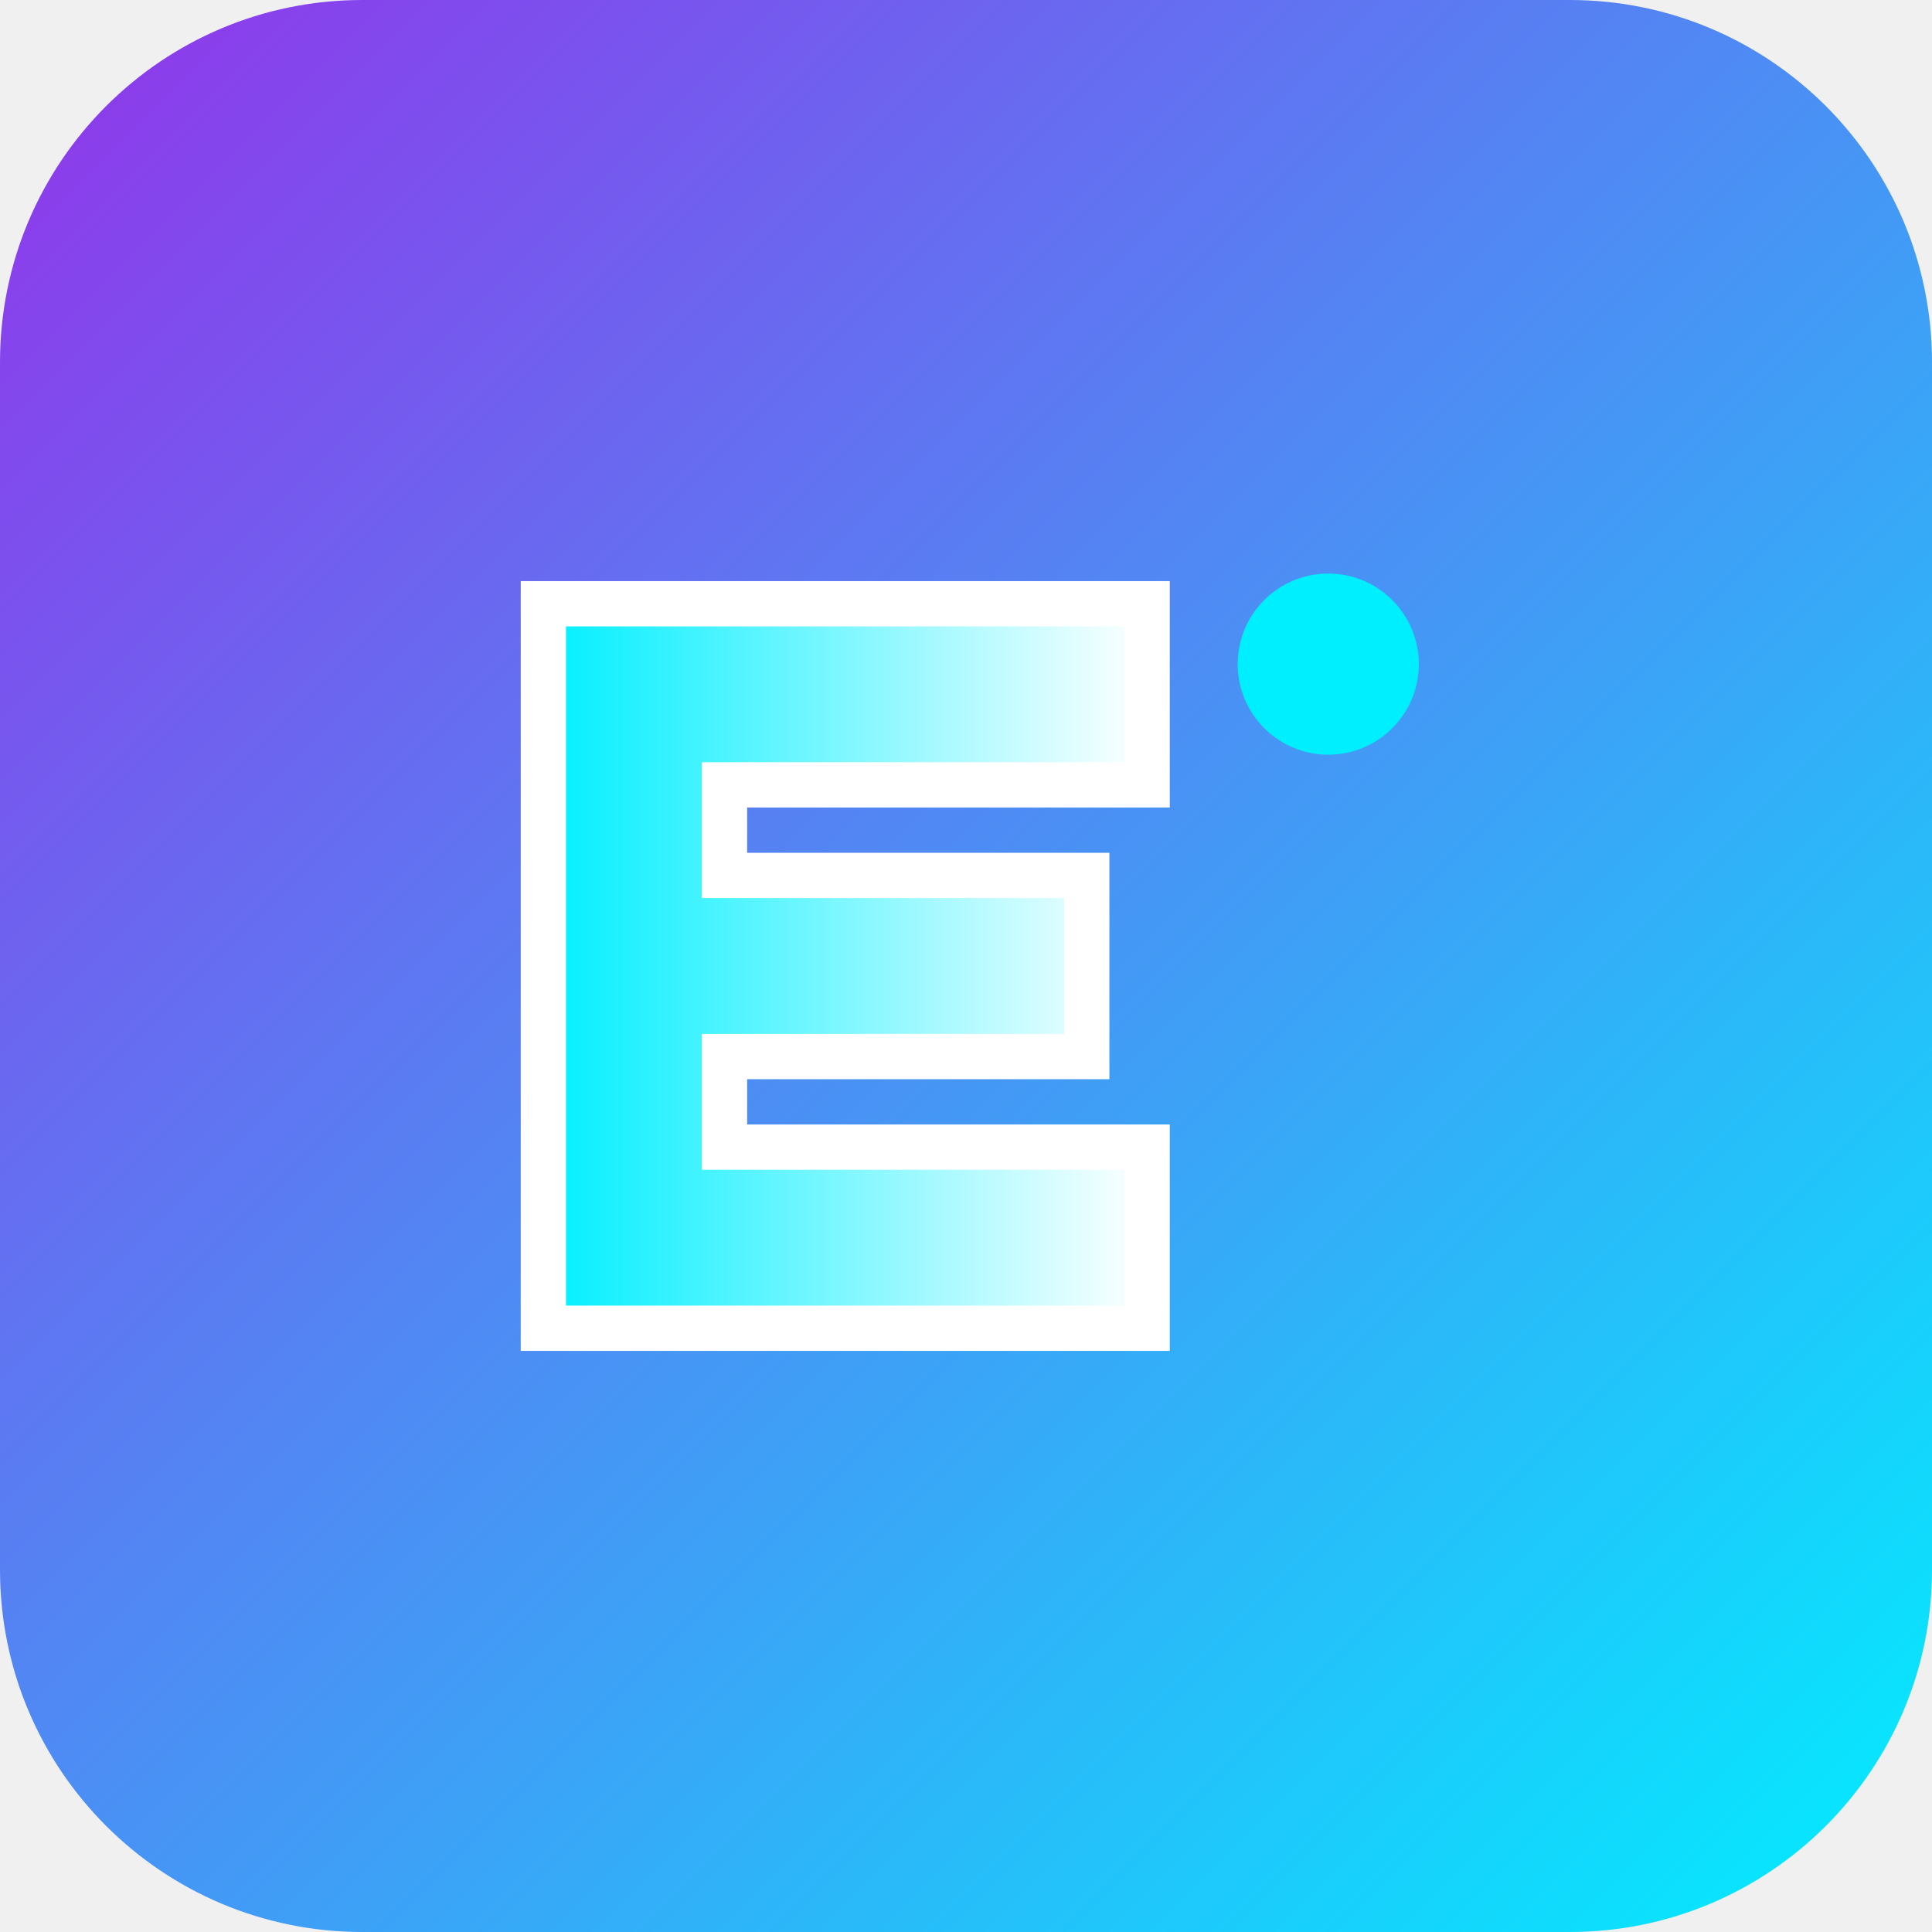
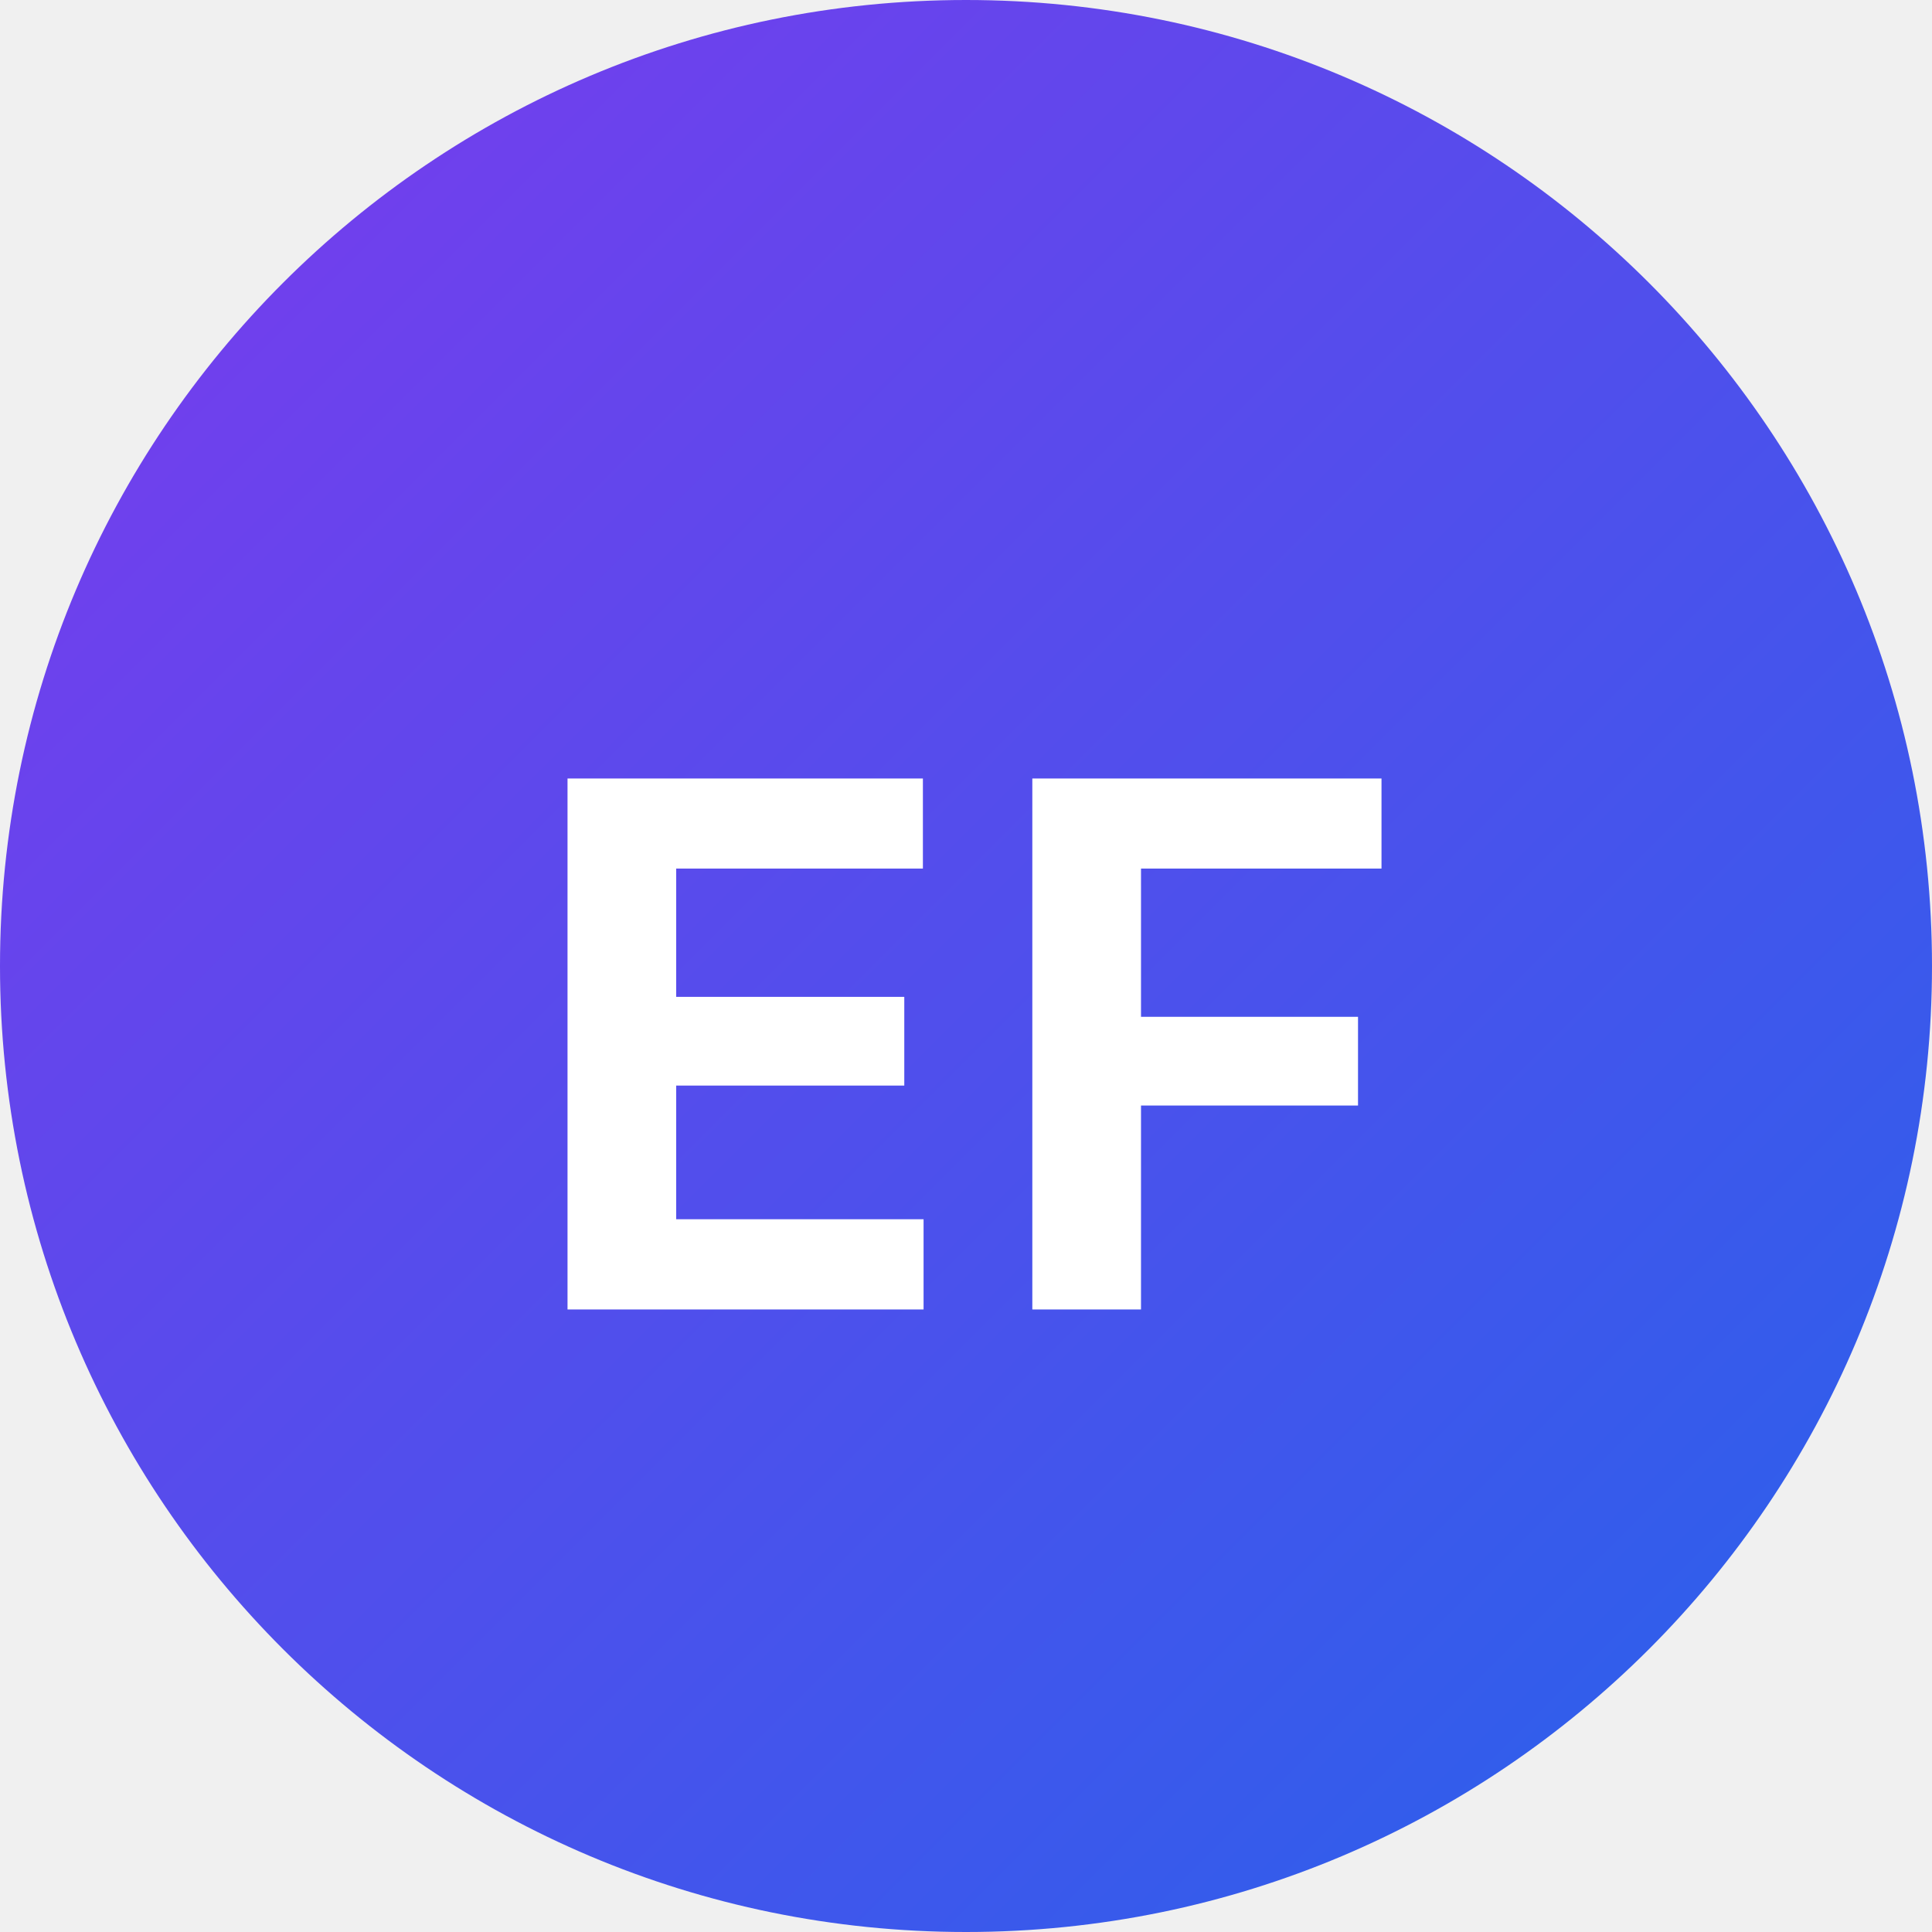
- <svg xmlns="http://www.w3.org/2000/svg" width="64" height="64" viewBox="0 0 64 64" fill="none">
+ <svg xmlns="http://www.w3.org/2000/svg" width="180" height="180" viewBox="0 0 180 180">
  <defs>
-     <linearGradient id="bgGradient" x1="0%" y1="0%" x2="100%" y2="100%">
-       <stop offset="0%" style="stop-color:#9333ea;stop-opacity:1" />
-       <stop offset="100%" style="stop-color:#00efff;stop-opacity:1" />
-     </linearGradient>
-     <linearGradient id="textGradient" x1="0%" y1="0%" x2="100%" y2="0%">
-       <stop offset="0%" style="stop-color:#00efff;stop-opacity:1" />
-       <stop offset="100%" style="stop-color:#ffffff;stop-opacity:1" />
+     <linearGradient id="bg" x1="0" y1="0" x2="180" y2="180" gradientUnits="userSpaceOnUse">
+       <stop stop-color="#7c3aed" />
+       <stop offset="1" stop-color="#2563eb" />
    </linearGradient>
  </defs>
-   <rect width="64" height="64" rx="12" fill="url(#bgGradient)" />
-   <path d="M18 20 H38 V26 H24 V29 H36 V35 H24 V38 H38 V44 H18 Z" fill="url(#textGradient)" stroke="white" stroke-width="1.5" />
-   <circle cx="44" cy="22" r="3" fill="#00efff" />
+   <circle cx="90" cy="90" r="90" fill="url(#bg)" />
+   <text x="90" y="122" font-family="system-ui,-apple-system,sans-serif" font-size="68" font-weight="700" fill="white" text-anchor="middle" letter-spacing="2">EF</text>
</svg>
